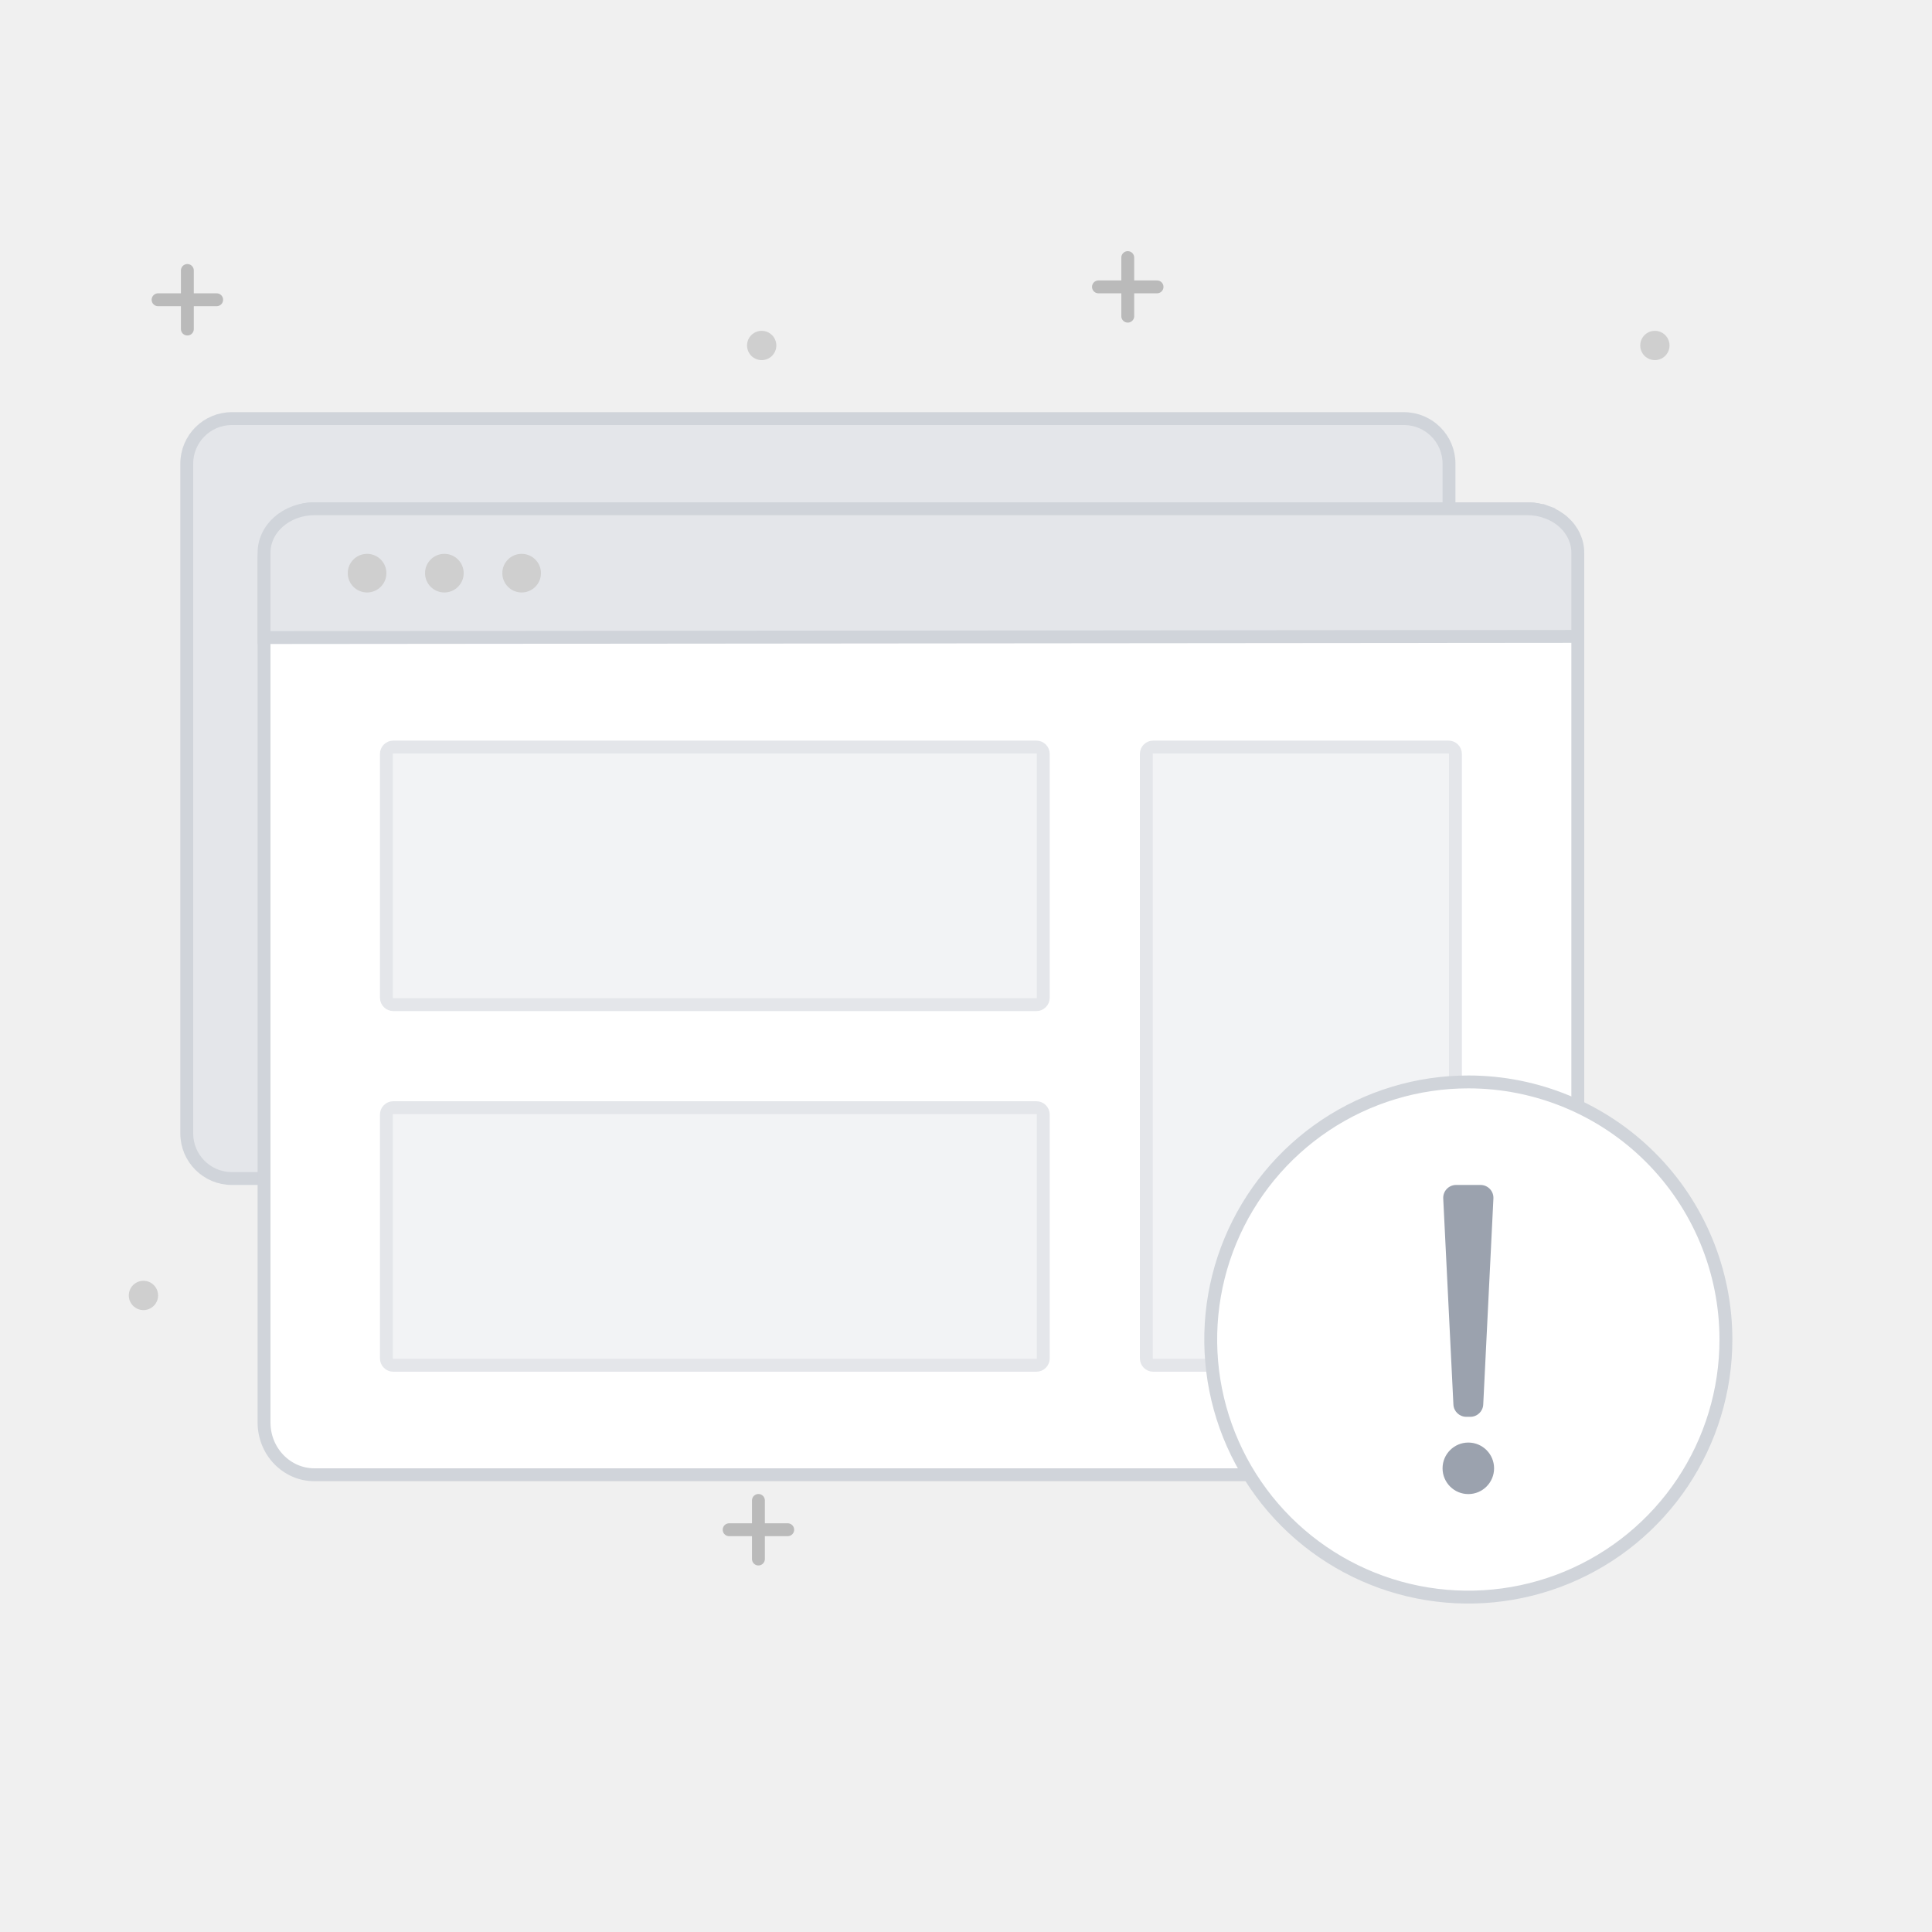
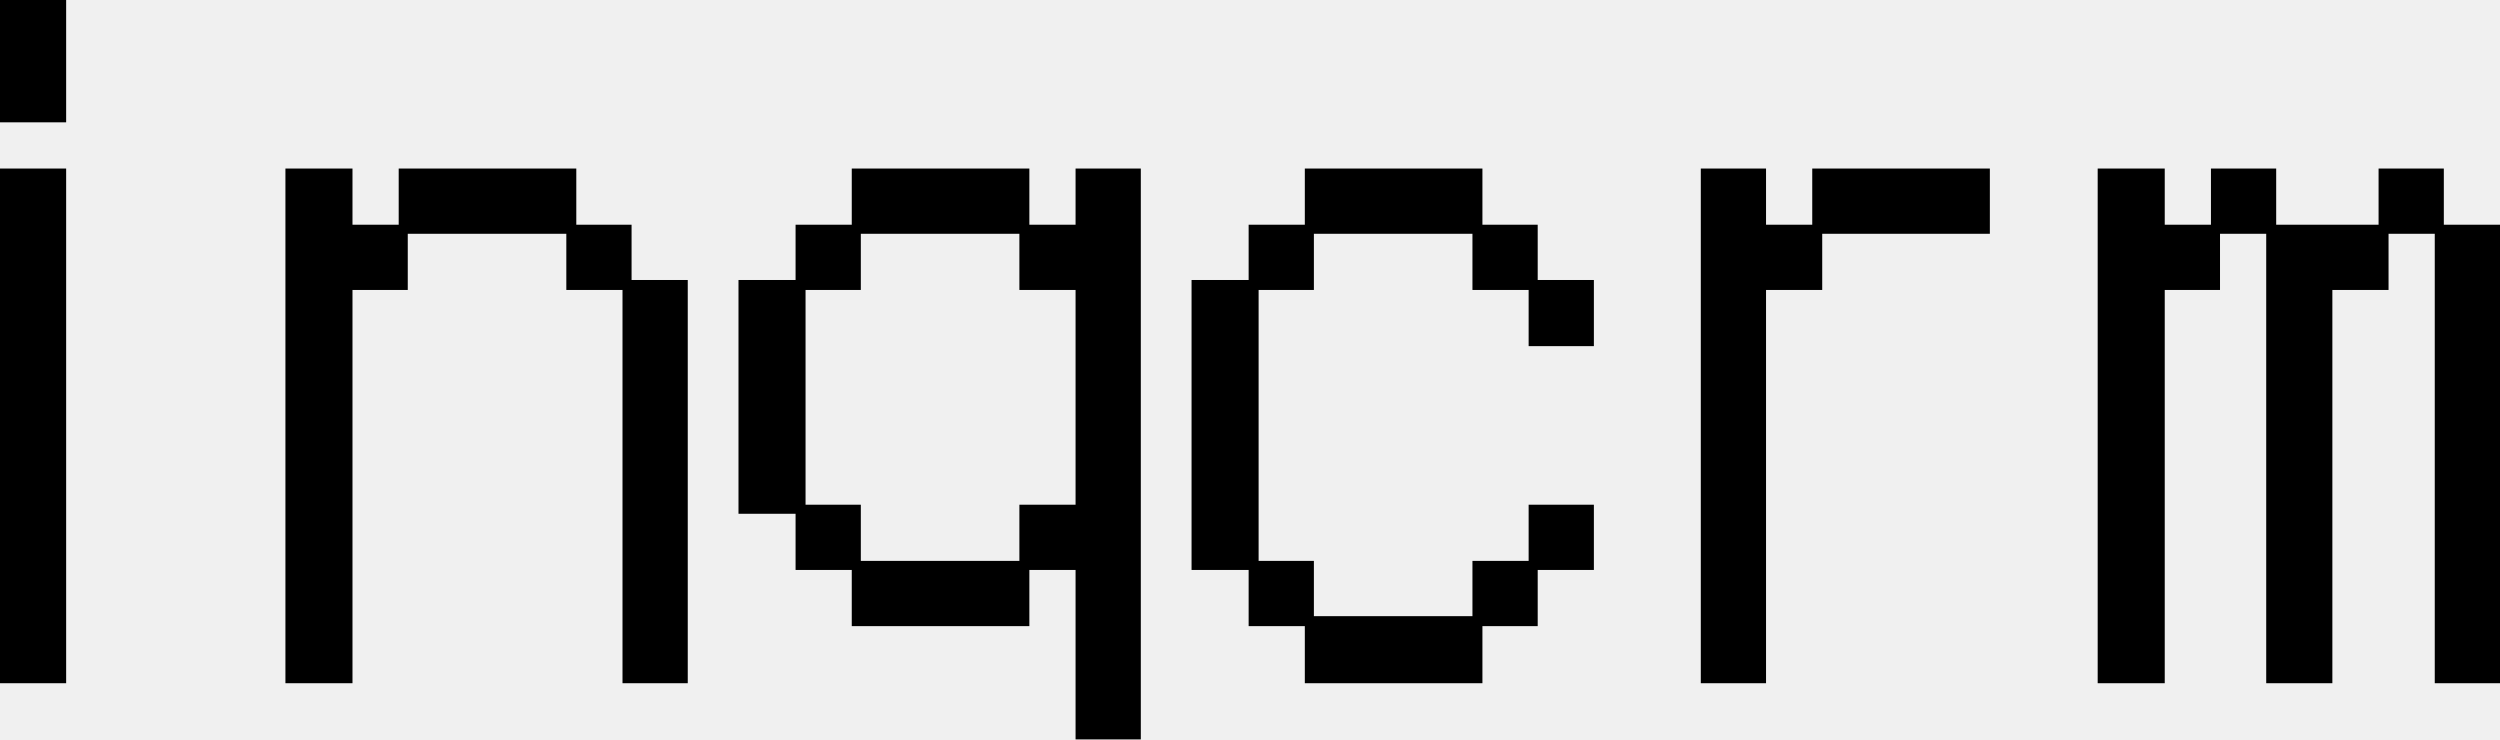
- <svg xmlns="http://www.w3.org/2000/svg" width="150" height="150" viewBox="0 0 150 150" fill="none">
-   <rect x="14.5" y="32.5" width="98" height="59" rx="3.5" fill="#E4E6EA" stroke="#D0D4DA" />
-   <path d="M11.137 101.715C11.765 101.715 12.274 101.206 12.274 100.578C12.274 99.95 11.765 99.441 11.137 99.441C10.509 99.441 10 99.95 10 100.578C10 101.206 10.509 101.715 11.137 101.715Z" fill="#CFCFCF" />
-   <path d="M58.884 116.494V121.042" stroke="#BABABA" stroke-linecap="round" stroke-linejoin="round" />
-   <path d="M56.611 118.768H61.158" stroke="#BABABA" stroke-linecap="round" stroke-linejoin="round" />
-   <path d="M24.408 39.5H118.592C120.734 39.5 122.5 41.303 122.5 43.563V110.437C122.5 112.697 120.734 114.5 118.592 114.5H24.408C22.266 114.5 20.5 112.697 20.5 110.437V43.563C20.5 41.303 22.266 39.5 24.408 39.5Z" fill="white" stroke="#D0D4DA" />
-   <path d="M80.464 58H30.536C30.24 58 30 58.24 30 58.536V77.464C30 77.76 30.24 78 30.536 78H80.464C80.76 78 81 77.76 81 77.464V58.536C81 58.24 80.76 58 80.464 58Z" fill="#F2F3F5" />
-   <path d="M80.464 58H30.536C30.24 58 30 58.24 30 58.536V77.464C30 77.76 30.24 78 30.536 78H80.464C80.76 78 81 77.76 81 77.464V58.536C81 58.24 80.76 58 80.464 58Z" stroke="#E4E6EA" />
-   <path d="M80.464 86H30.536C30.24 86 30 86.24 30 86.536V105.464C30 105.76 30.24 106 30.536 106H80.464C80.76 106 81 105.76 81 105.464V86.536C81 86.24 80.76 86 80.464 86Z" fill="#F2F3F5" />
-   <path d="M80.464 86H30.536C30.24 86 30 86.24 30 86.536V105.464C30 105.76 30.24 106 30.536 106H80.464C80.76 106 81 105.76 81 105.464V86.536C81 86.24 80.76 86 80.464 86Z" stroke="#E4E6EA" />
-   <path d="M89 58.536V105.464C89 105.76 89.24 106 89.536 106H112.464C112.76 106 113 105.76 113 105.464V58.536C113 58.24 112.76 58 112.464 58H89.536C89.24 58 89 58.24 89 58.536Z" fill="#F2F3F5" />
-   <path d="M89 58.536V105.464C89 105.76 89.24 106 89.536 106H112.464C112.76 106 113 105.76 113 105.464V58.536C113 58.24 112.76 58 112.464 58H89.536C89.24 58 89 58.24 89 58.536Z" stroke="#E4E6EA" />
-   <path d="M122.5 42.916V49.409L20.5 49.5L20.5 42.916L20.5 42.915C20.499 42.476 20.595 42.039 20.786 41.629C20.976 41.219 21.259 40.842 21.619 40.522C21.98 40.201 22.412 39.944 22.891 39.768C23.371 39.591 23.886 39.5 24.408 39.5H118.592C119.114 39.5 119.629 39.591 120.109 39.768L120.281 39.298L120.109 39.768C120.588 39.944 121.02 40.201 121.381 40.522C121.742 40.842 122.024 41.219 122.214 41.629C122.405 42.039 122.501 42.476 122.5 42.915V42.916Z" fill="#E4E6EA" stroke="#D0D4DA" />
-   <path d="M28.5 46C29.328 46 30 45.328 30 44.5C30 43.672 29.328 43 28.5 43C27.672 43 27 43.672 27 44.5C27 45.328 27.672 46 28.5 46Z" fill="#CFCFCF" />
-   <path d="M34.5 46C35.328 46 36 45.328 36 44.5C36 43.672 35.328 43 34.5 43C33.672 43 33 43.672 33 44.5C33 45.328 33.672 46 34.5 46Z" fill="#CFCFCF" />
-   <path d="M40.5 46C41.328 46 42 45.328 42 44.5C42 43.672 41.328 43 40.5 43C39.672 43 39 43.672 39 44.5C39 45.328 39.672 46 40.5 46Z" fill="#CFCFCF" />
-   <path d="M128.485 27.959C129.112 27.959 129.621 27.45 129.621 26.822C129.621 26.195 129.112 25.686 128.485 25.686C127.857 25.686 127.348 26.195 127.348 26.822C127.348 27.45 127.857 27.959 128.485 27.959Z" fill="#CFCFCF" />
-   <path d="M59.137 27.959C59.765 27.959 60.274 27.45 60.274 26.822C60.274 26.195 59.765 25.686 59.137 25.686C58.509 25.686 58 26.195 58 26.822C58 27.45 58.509 27.959 59.137 27.959Z" fill="#CFCFCF" />
-   <path d="M87.559 20V24.547" stroke="#BABABA" stroke-linecap="round" stroke-linejoin="round" />
-   <path d="M85.285 22.273H89.832" stroke="#BABABA" stroke-linecap="round" stroke-linejoin="round" />
-   <path d="M14.547 21V25.547" stroke="#BABABA" stroke-linecap="round" stroke-linejoin="round" />
-   <path d="M12.274 23.273H16.821" stroke="#BABABA" stroke-linecap="round" stroke-linejoin="round" />
-   <path d="M114.011 84C110.055 83.998 106.187 85.169 102.896 87.365C99.606 89.562 97.041 92.685 95.525 96.339C94.01 99.993 93.612 104.015 94.383 107.895C95.153 111.776 97.058 115.34 99.854 118.138C102.651 120.936 106.214 122.842 110.094 123.615C113.974 124.387 117.996 123.992 121.651 122.479C125.306 120.965 128.431 118.402 130.629 115.113C132.827 111.823 134 107.956 134 104C134 98.698 131.894 93.612 128.146 89.862C124.398 86.111 119.313 84.003 114.011 84Z" fill="white" stroke="#D0D4DA" stroke-linecap="round" stroke-linejoin="round" />
-   <path d="M112.052 93.049C112.024 92.478 112.479 92 113.051 92H114.949C115.521 92 115.976 92.478 115.948 93.049L115.158 109.049C115.132 109.582 114.692 110 114.159 110H113.841C113.308 110 112.868 109.582 112.842 109.049L112.052 93.049Z" fill="#9BA2AE" />
-   <circle cx="114" cy="114" r="2" fill="#9BA2AE" />
+ <svg xmlns="http://www.w3.org/2000/svg" viewBox="0 21.7 137.95 40.8" data-asc="1.16" width="137.95" height="40.8">
+   <defs />
+   <g fill="#000000">
+     <g transform="translate(0, 0)">
+       <path d="M0 21.70L3.65 21.70L3.65 28.45L0 28.45L0 21.70M0 31.00L3.65 31.00L3.65 59.40L0 59.40L0 31.00ZM15.75 31.00L19.45 31.00L19.45 34.10L22 34.10L22 31.00L31.80 31.00L31.80 34.10L34.85 34.10L34.85 37.15L37.95 37.15L37.95 59.40L34.35 59.40L34.35 37.70L31.25 37.70L31.25 34.60L22.50 34.60L22.50 37.70L19.45 37.70L19.45 59.40L15.75 59.40L15.75 31.00ZM43.90 50.05L40.75 50.05L40.75 37.15L43.90 37.15L43.90 34.10L47 34.10L47 31.00L56.80 31.00L56.80 34.10L59.35 34.10L59.35 31.00L62.95 31.00L62.95 62.50L59.35 62.50L59.35 53.15L56.80 53.15L56.80 56.25L47 56.25L47 53.15L43.90 53.15L43.90 50.05M56.25 52.65L56.25 49.55L59.35 49.55L59.35 37.70L56.25 37.70L56.25 34.60L47.50 34.60L47.50 37.70L44.45 37.70L44.45 49.55L47.50 49.55L47.50 52.65L56.25 52.65ZM68.90 53.15L65.75 53.15L65.75 37.15L68.90 37.15L68.90 34.10L72 34.10L72 31.00L81.80 31.00L81.80 34.10L84.85 34.10L84.85 37.15L87.95 37.15L87.95 40.80L84.35 40.80L84.35 37.70L81.25 37.70L81.25 34.60L72.50 34.60L72.50 37.70L69.45 37.70L69.45 52.65L72.50 52.65L72.50 55.70L81.25 55.70L81.25 52.65L84.35 52.65L84.35 49.55L87.95 49.55L87.95 53.15L84.85 53.15L84.85 56.25L81.80 56.25L81.80 59.40L72 59.40L72 56.25L68.90 56.25L68.90 53.15ZM93.85 31.00L97.45 31.00L97.45 34.10L100 34.10L100 31.00L109.80 31.00L109.80 34.60L100.55 34.60L100.55 37.70L97.45 37.70L97.45 59.40L93.85 59.40L93.85 31.00ZM115.75 31.00L119.45 31.00L119.45 34.10L122 34.10L122 31.00L125.60 31.00L125.60 34.10L131.25 34.10L131.25 31.00L134.85 31.00L134.85 34.10L137.95 34.10L137.95 59.40L134.35 59.40L134.35 34.60L131.80 34.60L131.80 37.70L128.70 37.70L128.70 59.40L125.05 59.40L125.05 34.60L122.50 34.60L122.50 37.70L119.45 37.70L119.45 59.40L115.75 59.40L115.75 31.00Z" />
+     </g>
+   </g>
</svg>
